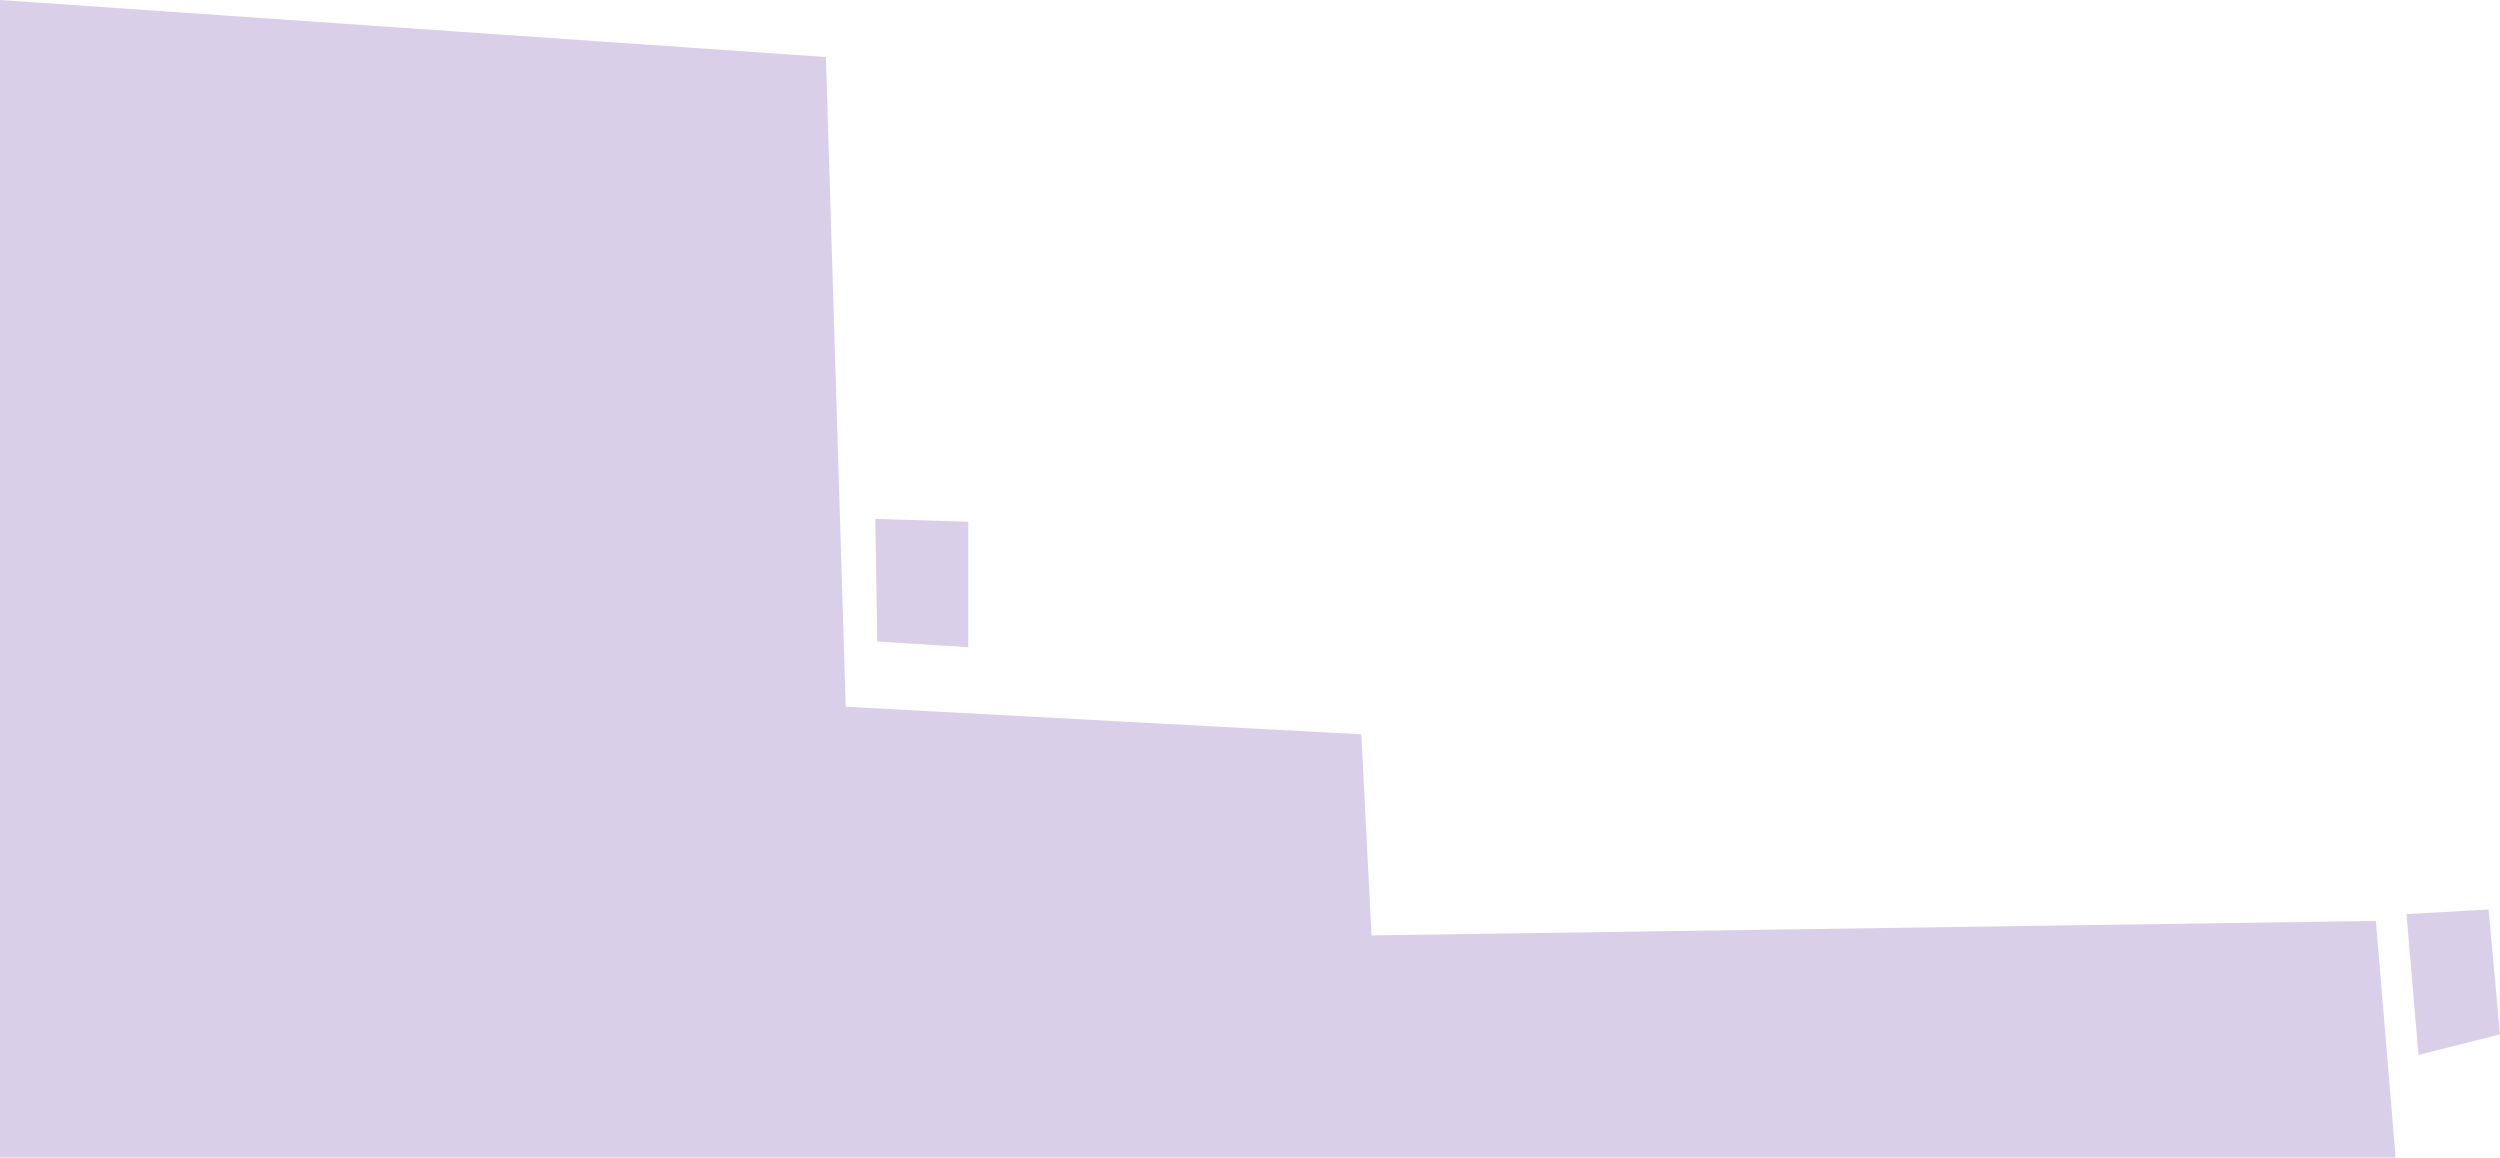
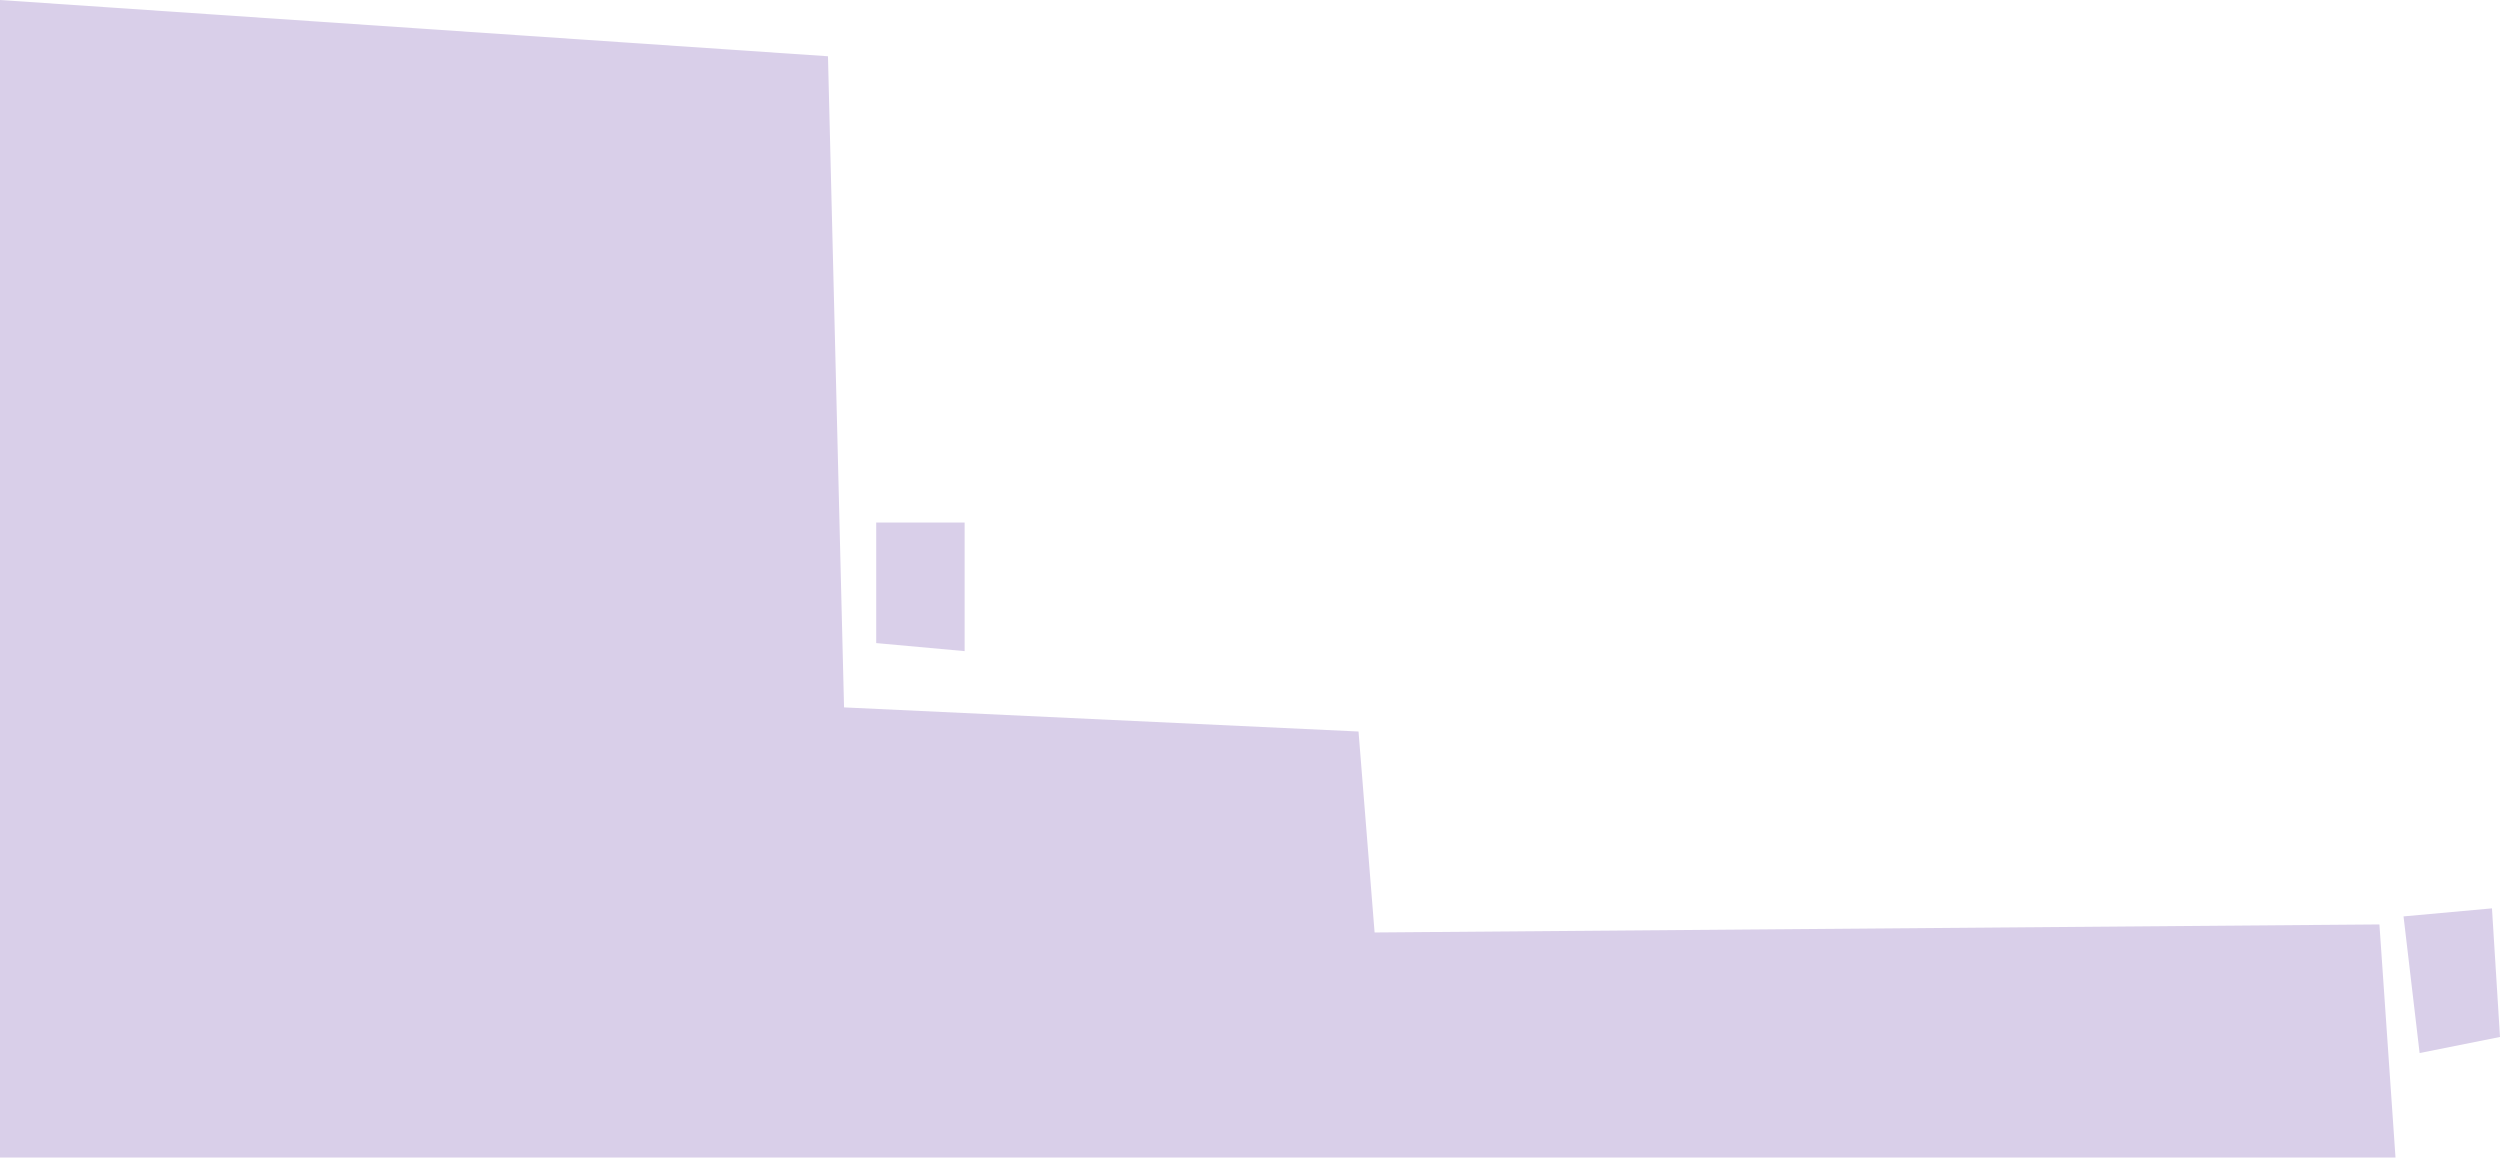
<svg xmlns="http://www.w3.org/2000/svg" width="311" height="144" fill="none">
-   <path fill-rule="evenodd" clip-rule="evenodd" d="M298.013 144H.001V0l102.74 7.094 2.467 80.824 64.141 3.433 1.267 25.011 124.943-1.8L298.013 144z" fill="#D9CFE9" />
-   <path d="M120.451 64.906v15.606l-11.316-.709-.249-15.251 11.565.354zM309.578 113.143l1.423 15.535-10.141 2.554-1.495-17.522 10.213-.567z" fill="#D9CFE9" />
+   <path fill-rule="evenodd" clip-rule="evenodd" d="M298 144H0V0l103 7 2 81 64 3 2 25 125-1 2 29z" fill="#D9CFE9" />
+   <path d="M120 65v16l-11-1V65h11zm190 48 1 16-10 2-2-17 11-1z" fill="#D9CFE9" />
</svg>
